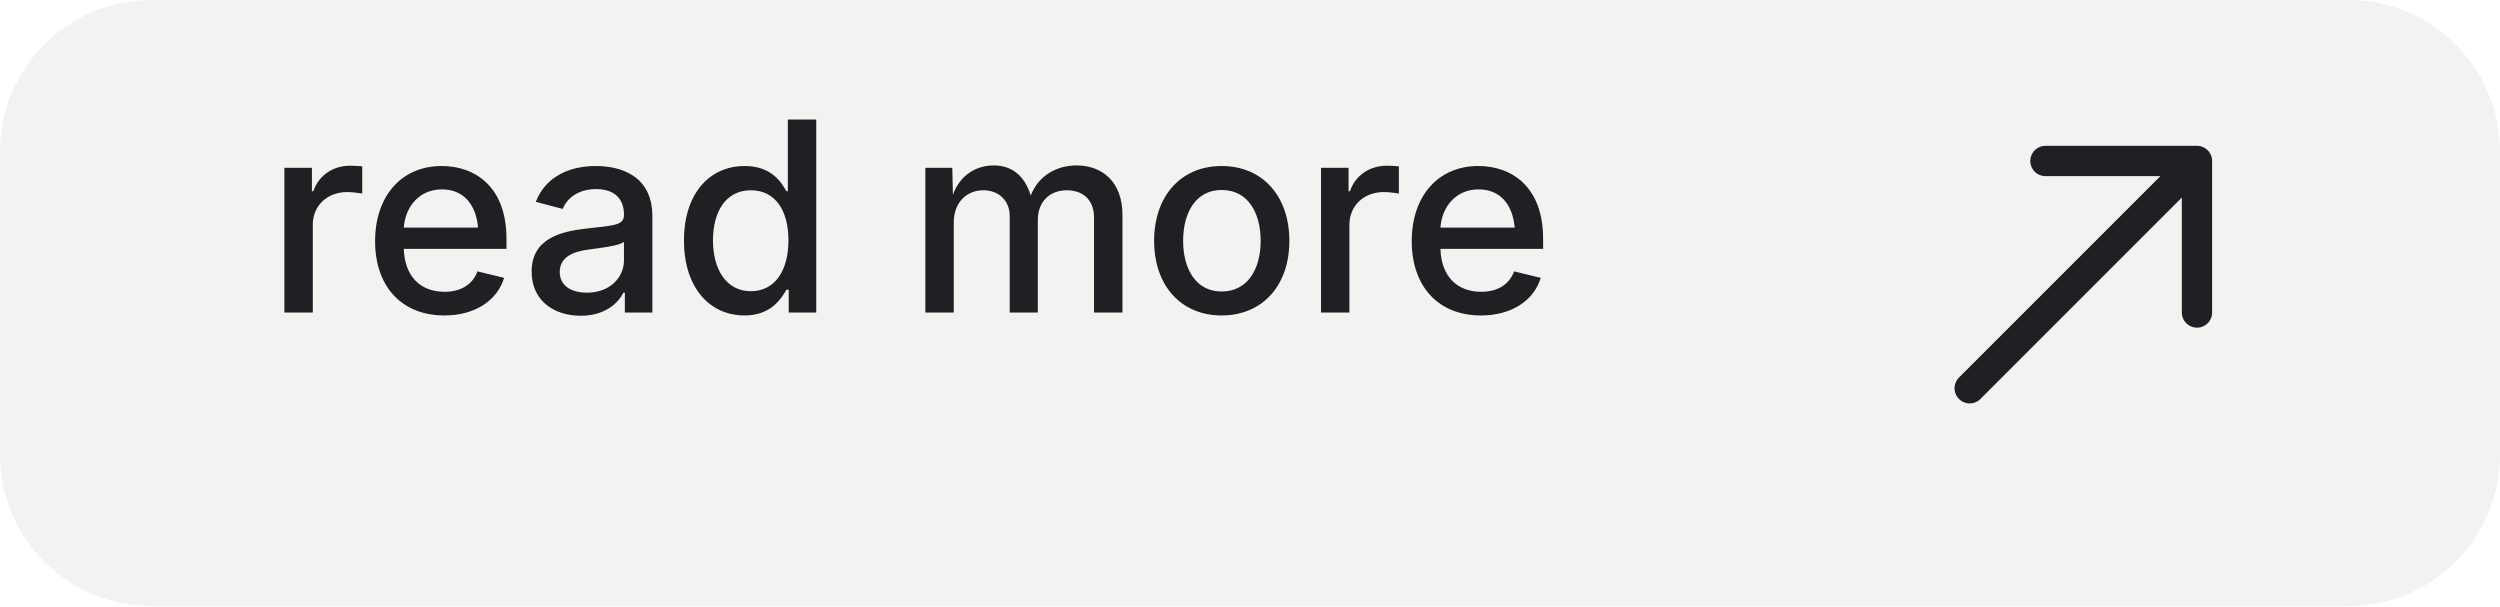
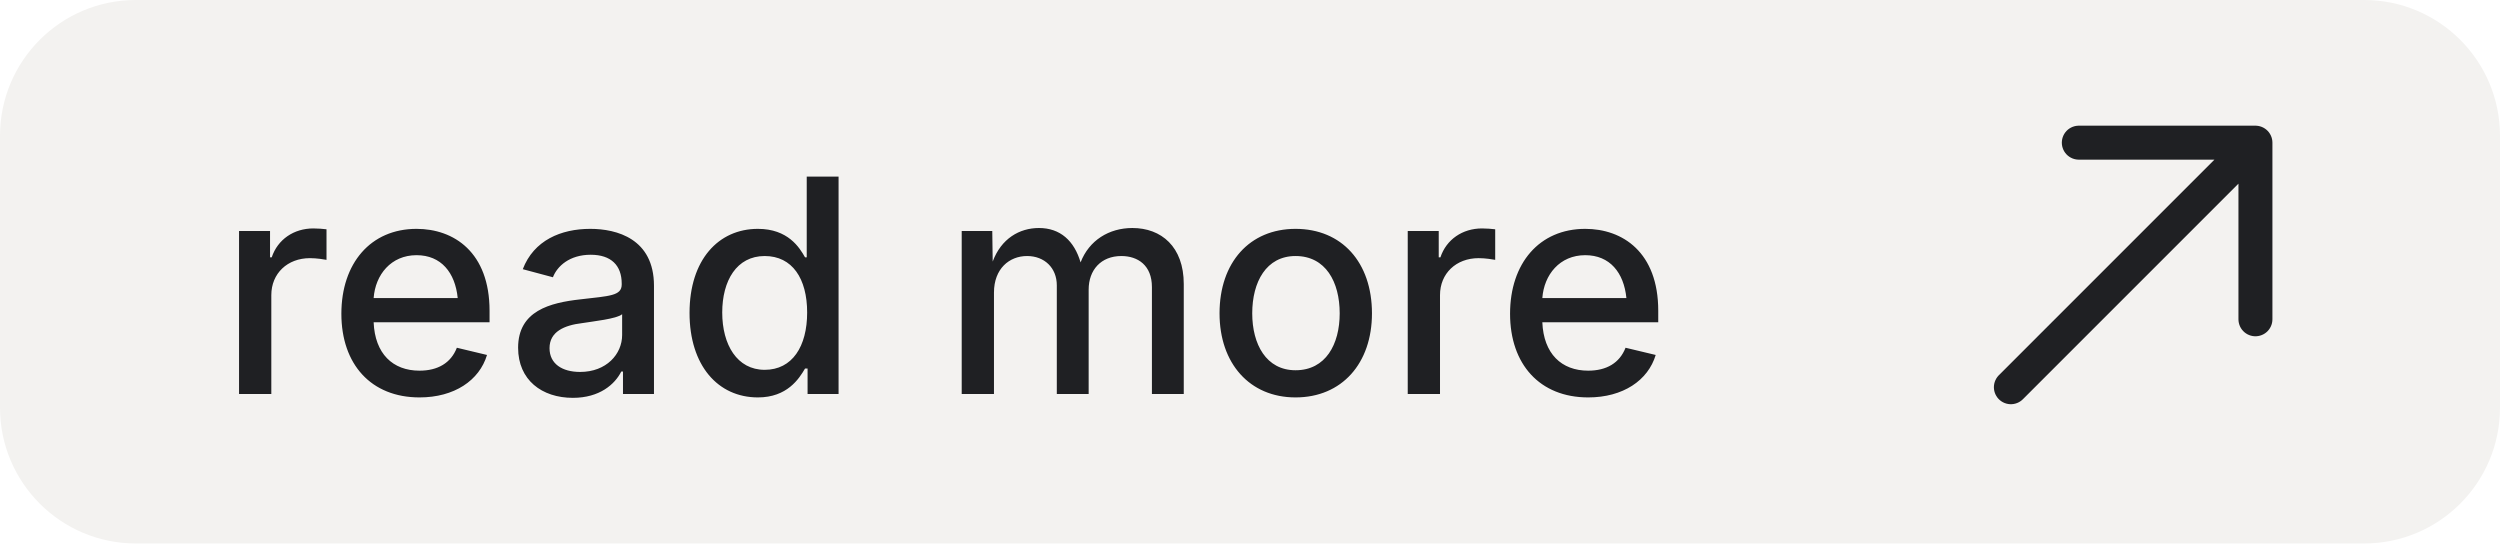
- <svg xmlns="http://www.w3.org/2000/svg" width="132" height="32" viewBox="0 0 132 32" role="img" aria-label="read more">
-   <rect width="132" height="32" rx="8" fill="#f3f2f0" />
-   <text x="14" y="16.5" fill="#1f2023" font-family="ui-sans-serif, system-ui, -apple-system, Segoe UI, sans-serif" font-size="14" font-weight="500">read more</text>
-   <path d="M104 20.5 L116 8.5 M108 8.5 H116 V16.5" fill="none" stroke="#1f2023" stroke-width="1.6" stroke-linecap="round" stroke-linejoin="round" />
+ <svg xmlns="http://www.w3.org/2000/svg" width="92" height="20" viewBox="0 0 92 20" role="img" aria-label="read more">
+   <rect width="92" height="20" rx="5" fill="#f3f2f0" />
+   <text x="8" y="10.5" dominant-baseline="central" fill="#1f2023" font-family="ui-sans-serif, system-ui, -apple-system, Segoe UI, sans-serif" font-size="11" font-weight="500">read more</text>
+   <path d="M74 14.25 L83 5.25 M76.5 5.25 H83 V11.75" fill="none" stroke="#1f2023" stroke-width="1.25" stroke-linecap="round" stroke-linejoin="round" />
</svg>
